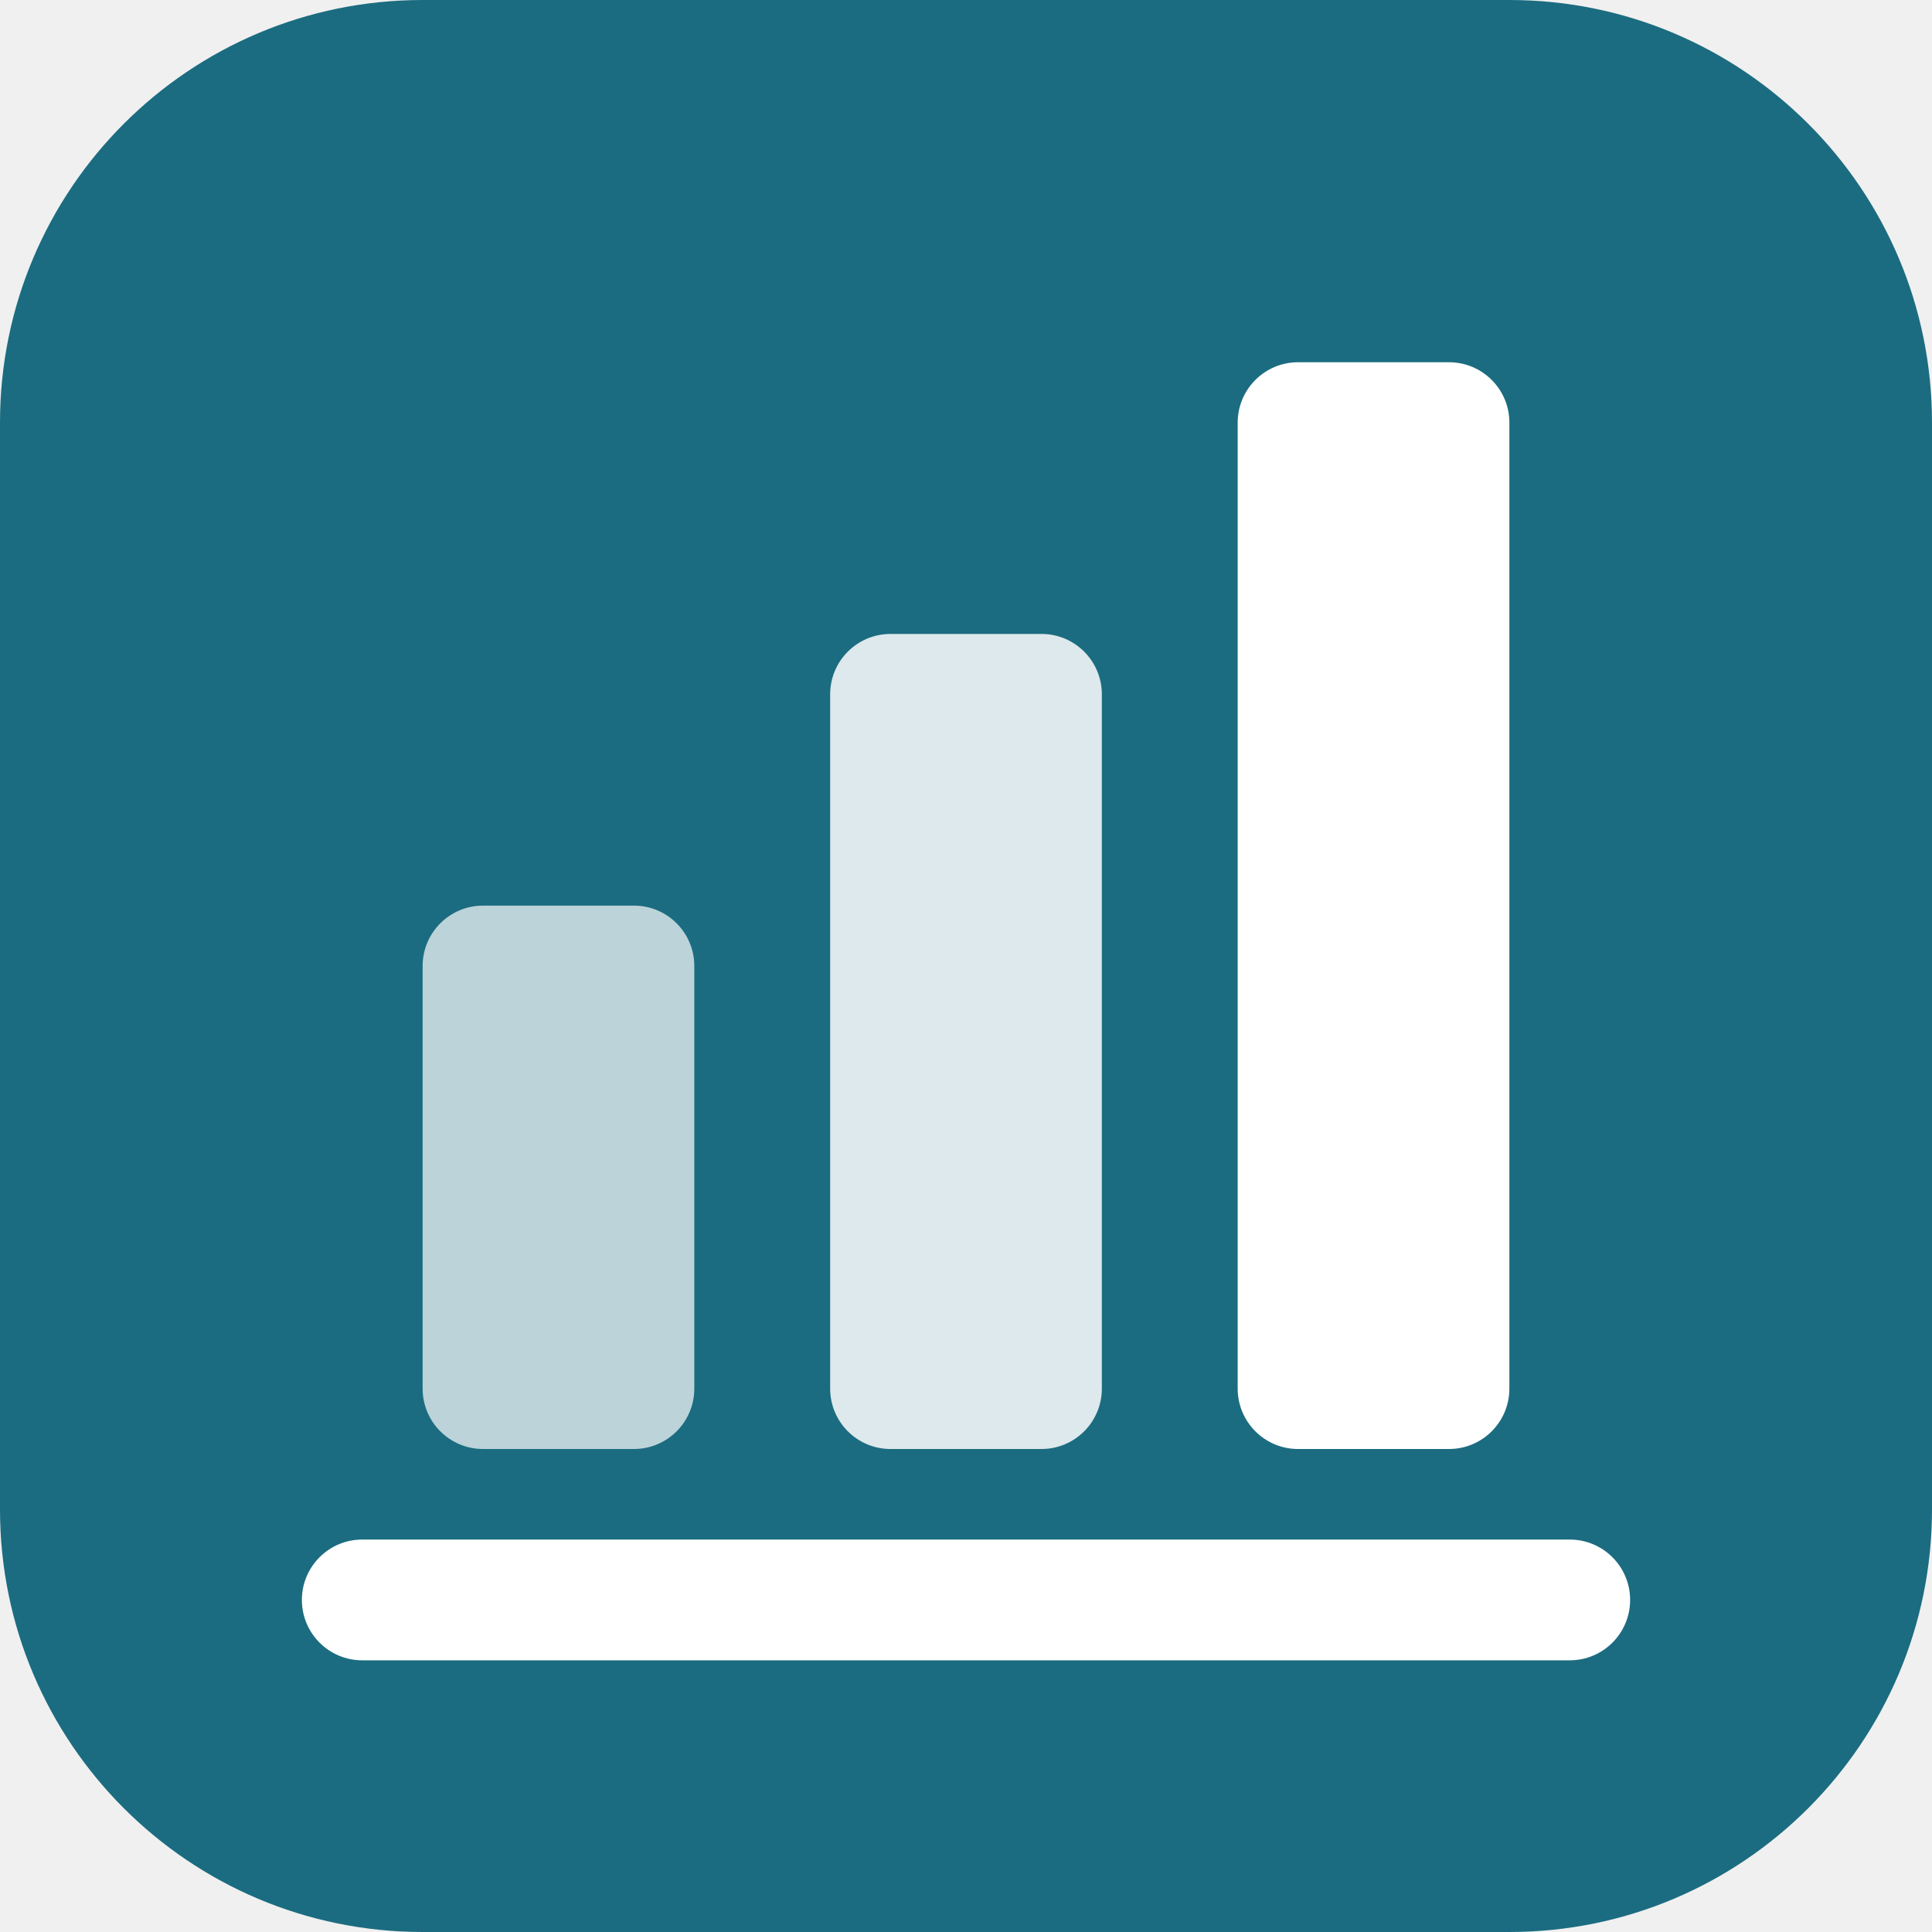
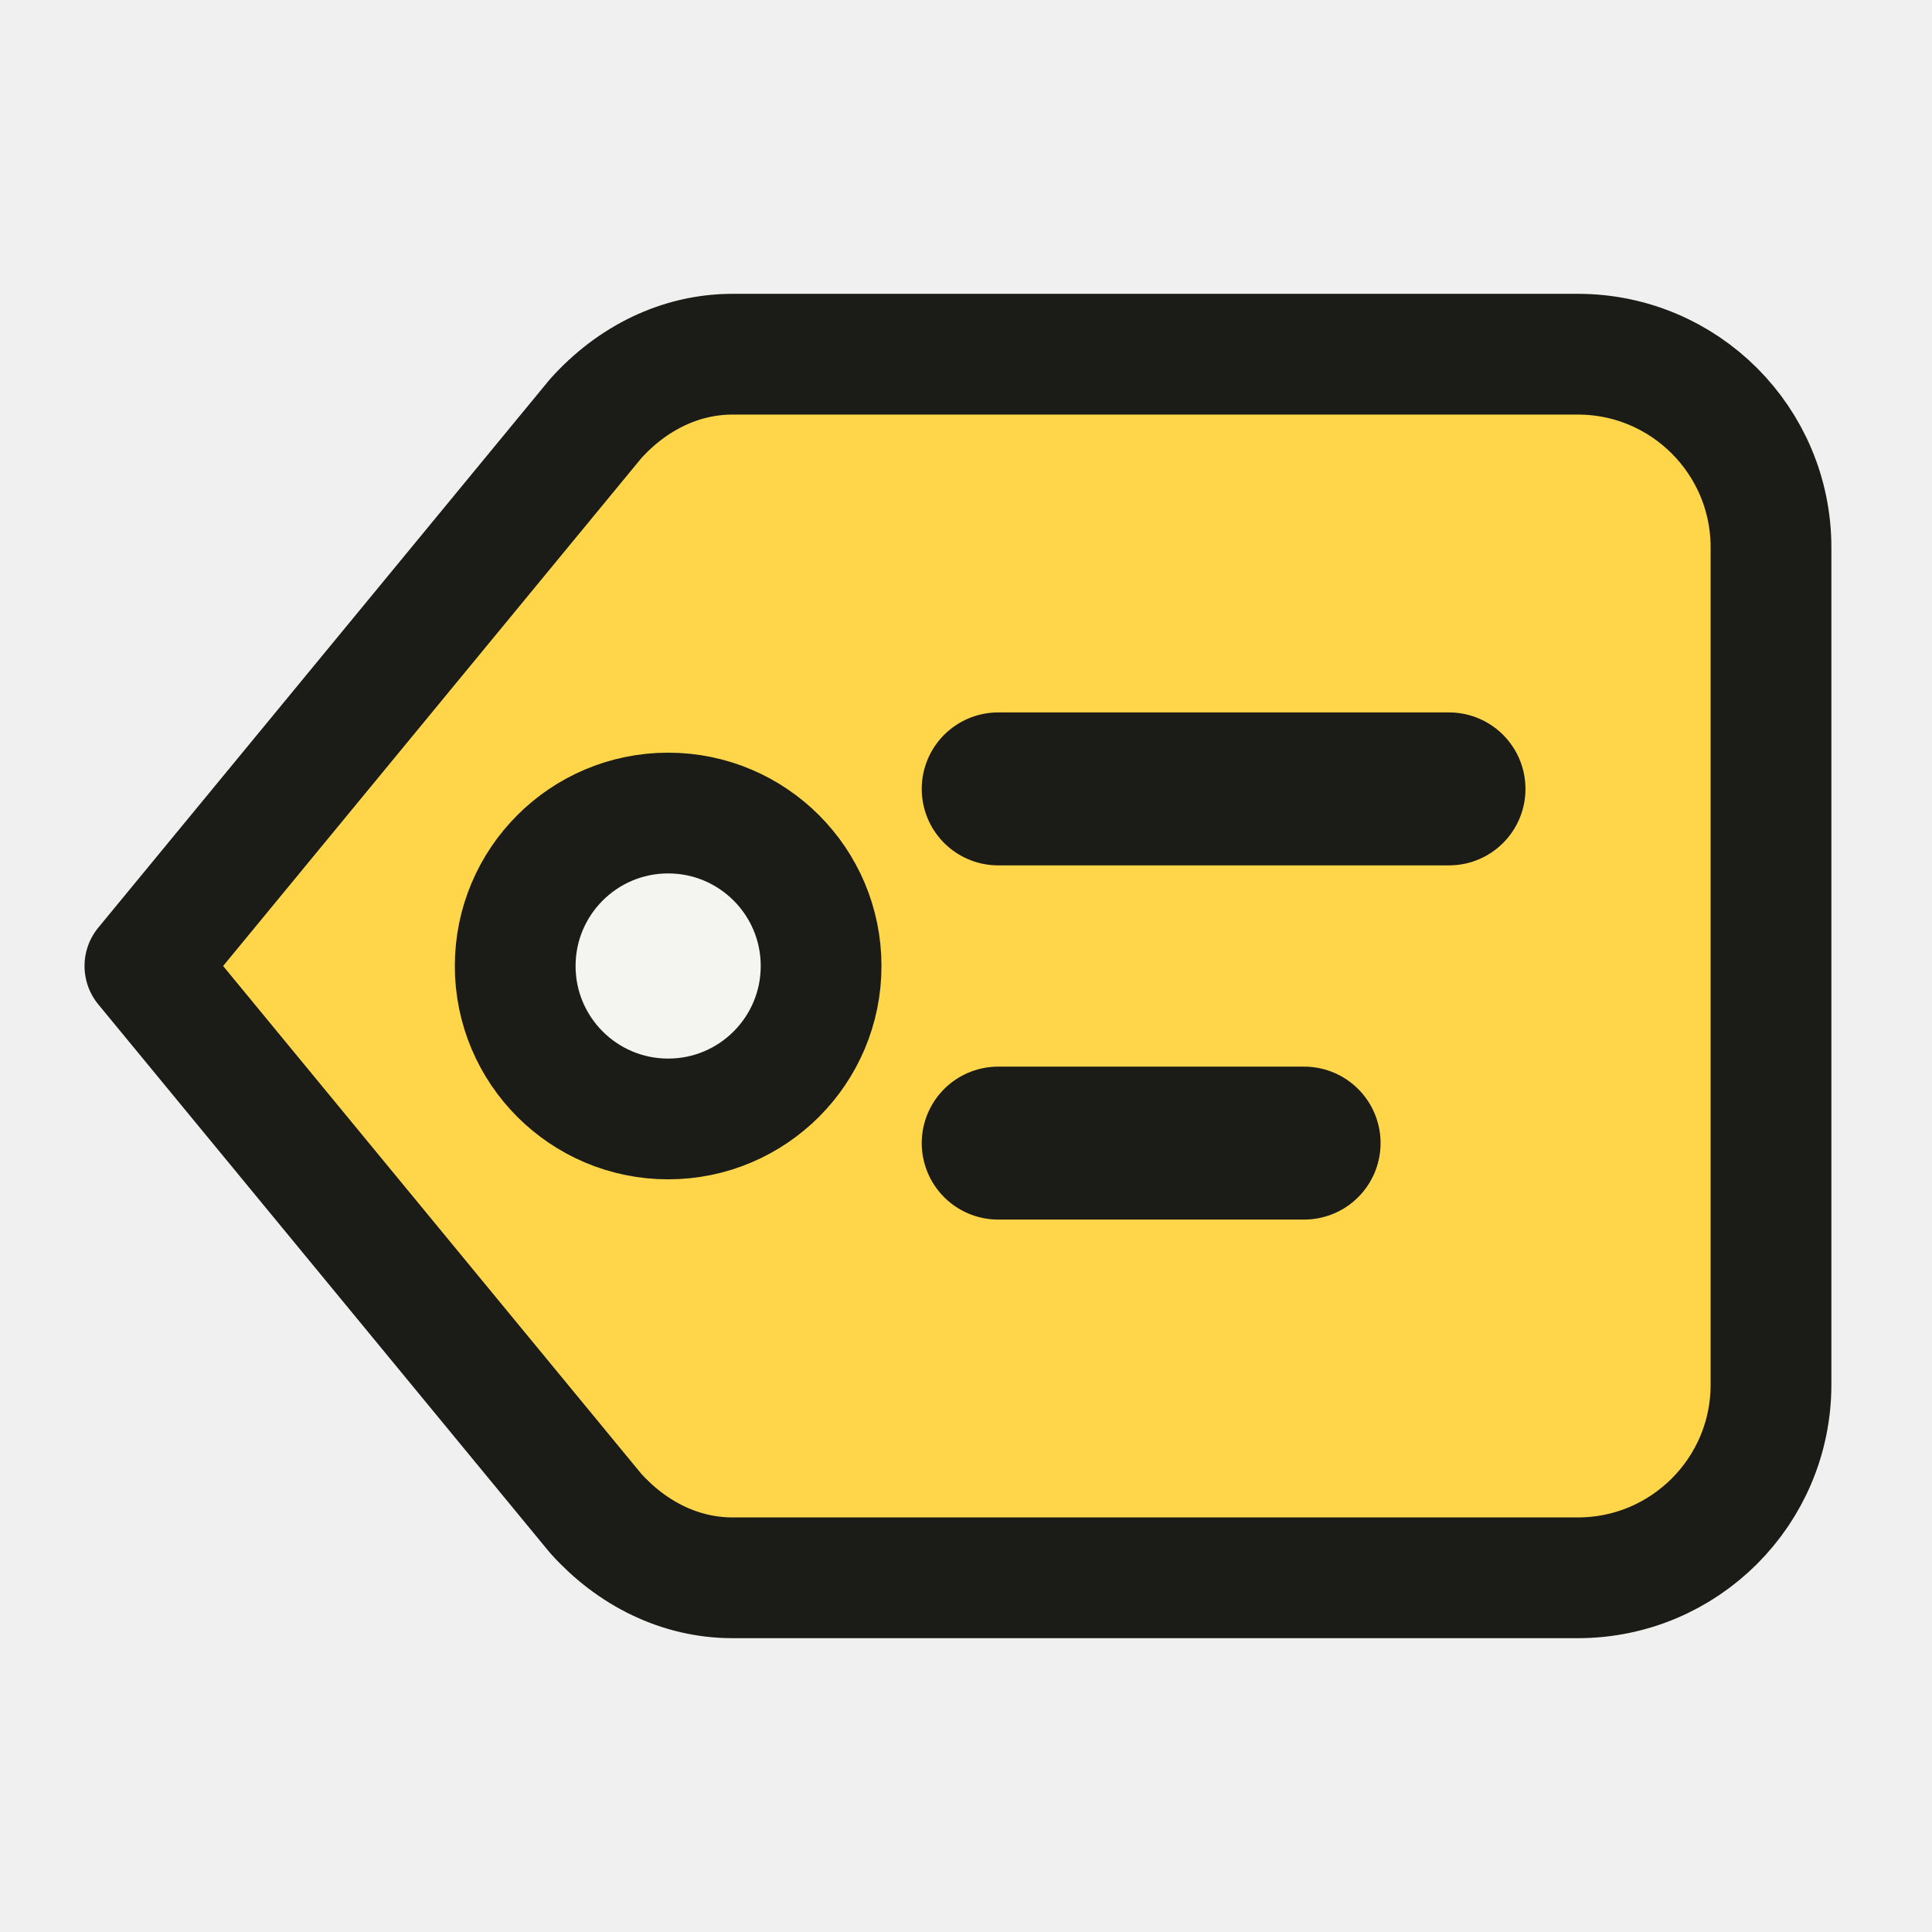
- <svg xmlns="http://www.w3.org/2000/svg" viewBox="0 0 32 32">
-   <rect width="32" height="32" rx="7" fill="#1B6C80" />
-   <rect x="7" y="15" width="4.5" height="9" rx="1" fill="#fff" opacity=".7" />
-   <rect x="13.75" y="10.5" width="4.5" height="13.5" rx="1" fill="#fff" opacity=".85" />
-   <rect x="20.5" y="6" width="4.5" height="18" rx="1" fill="#fff" />
-   <rect x="5" y="25.5" width="22" height="2" rx="1" fill="#fff" />
+ <svg xmlns="http://www.w3.org/2000/svg" viewBox="0 0 24 24">
+   <path d="M1.8 12 7.4 5.2c.45-.5 1.05-.8 1.7-.8H19.6a2.4 2.4 0 0 1 2.4 2.4v10.4a2.4 2.4 0 0 1-2.4 2.4H9.1c-.65 0-1.25-.3-1.7-.8L1.8 12Z" fill="#FFD64A" stroke="#1B1B18" stroke-width="1.5" stroke-linejoin="round" />
+   <circle cx="8.3" cy="12" r="1.9" fill="#F4F4F1" stroke="#1B1B18" stroke-width="1.5" />
+   <path d="M12.4 9.8h5.6M12.4 14.2h3.8" stroke="#1B1B18" stroke-width="1.9" stroke-linecap="round" />
</svg>
